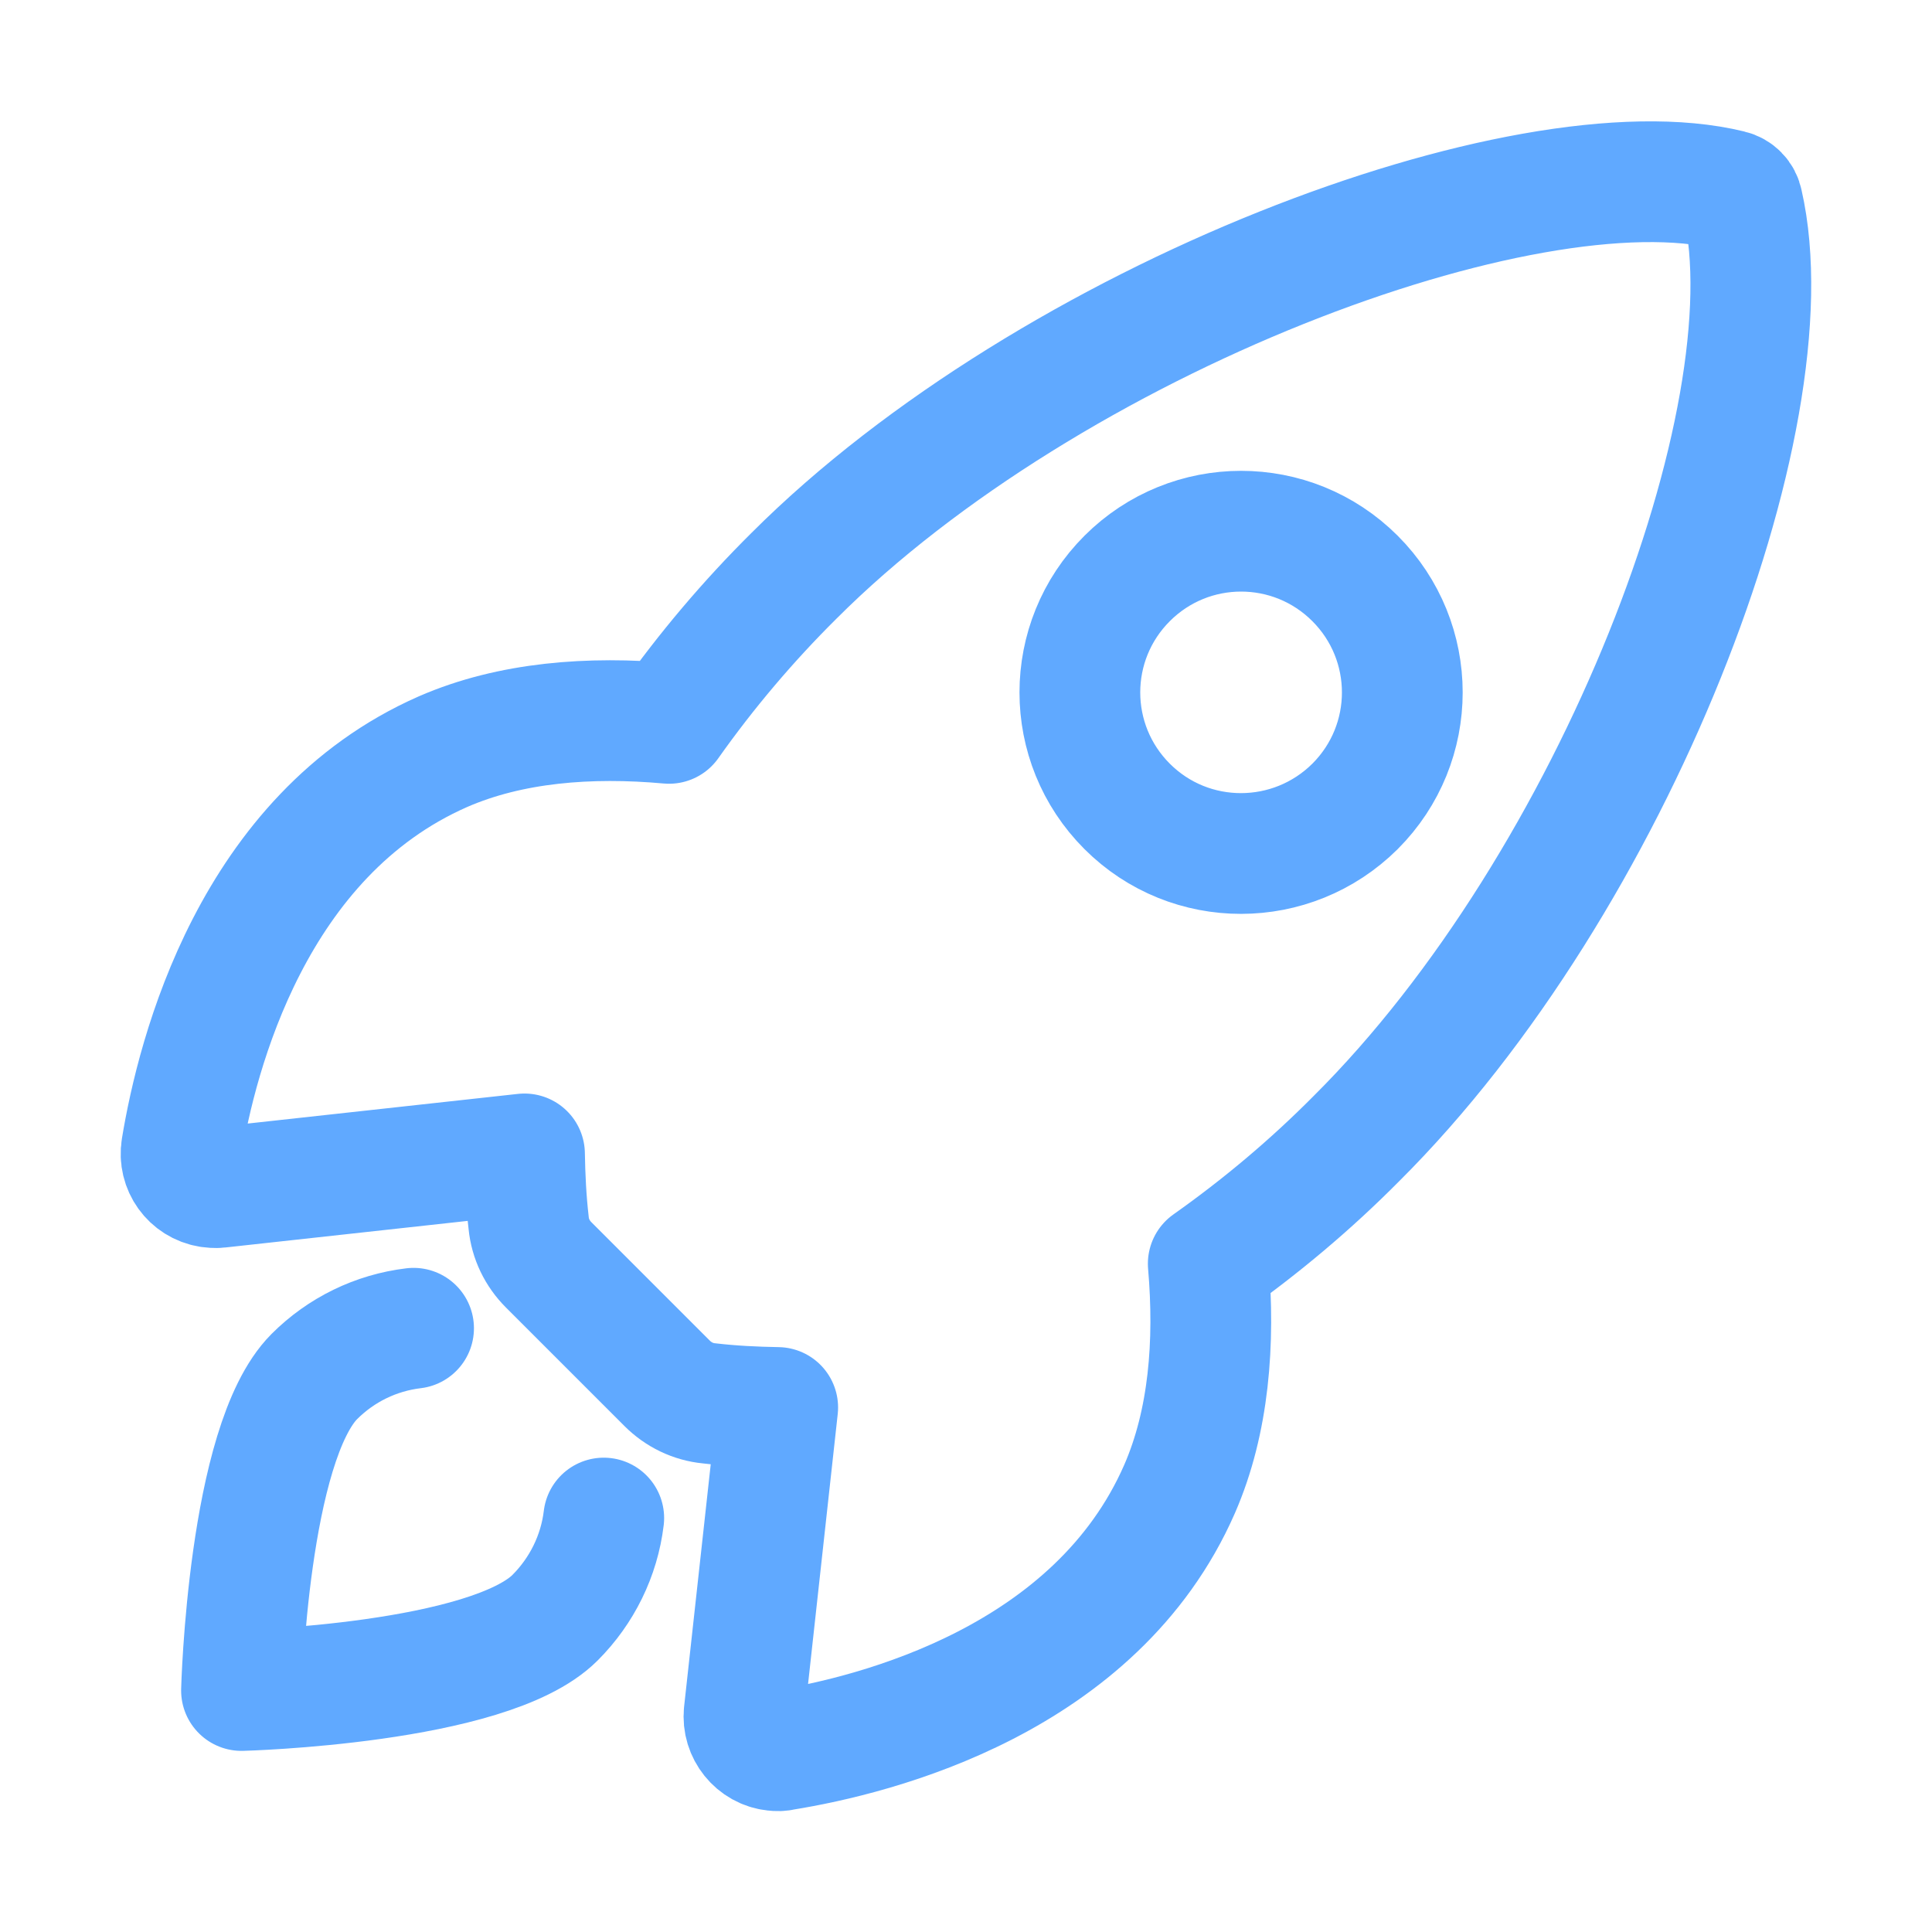
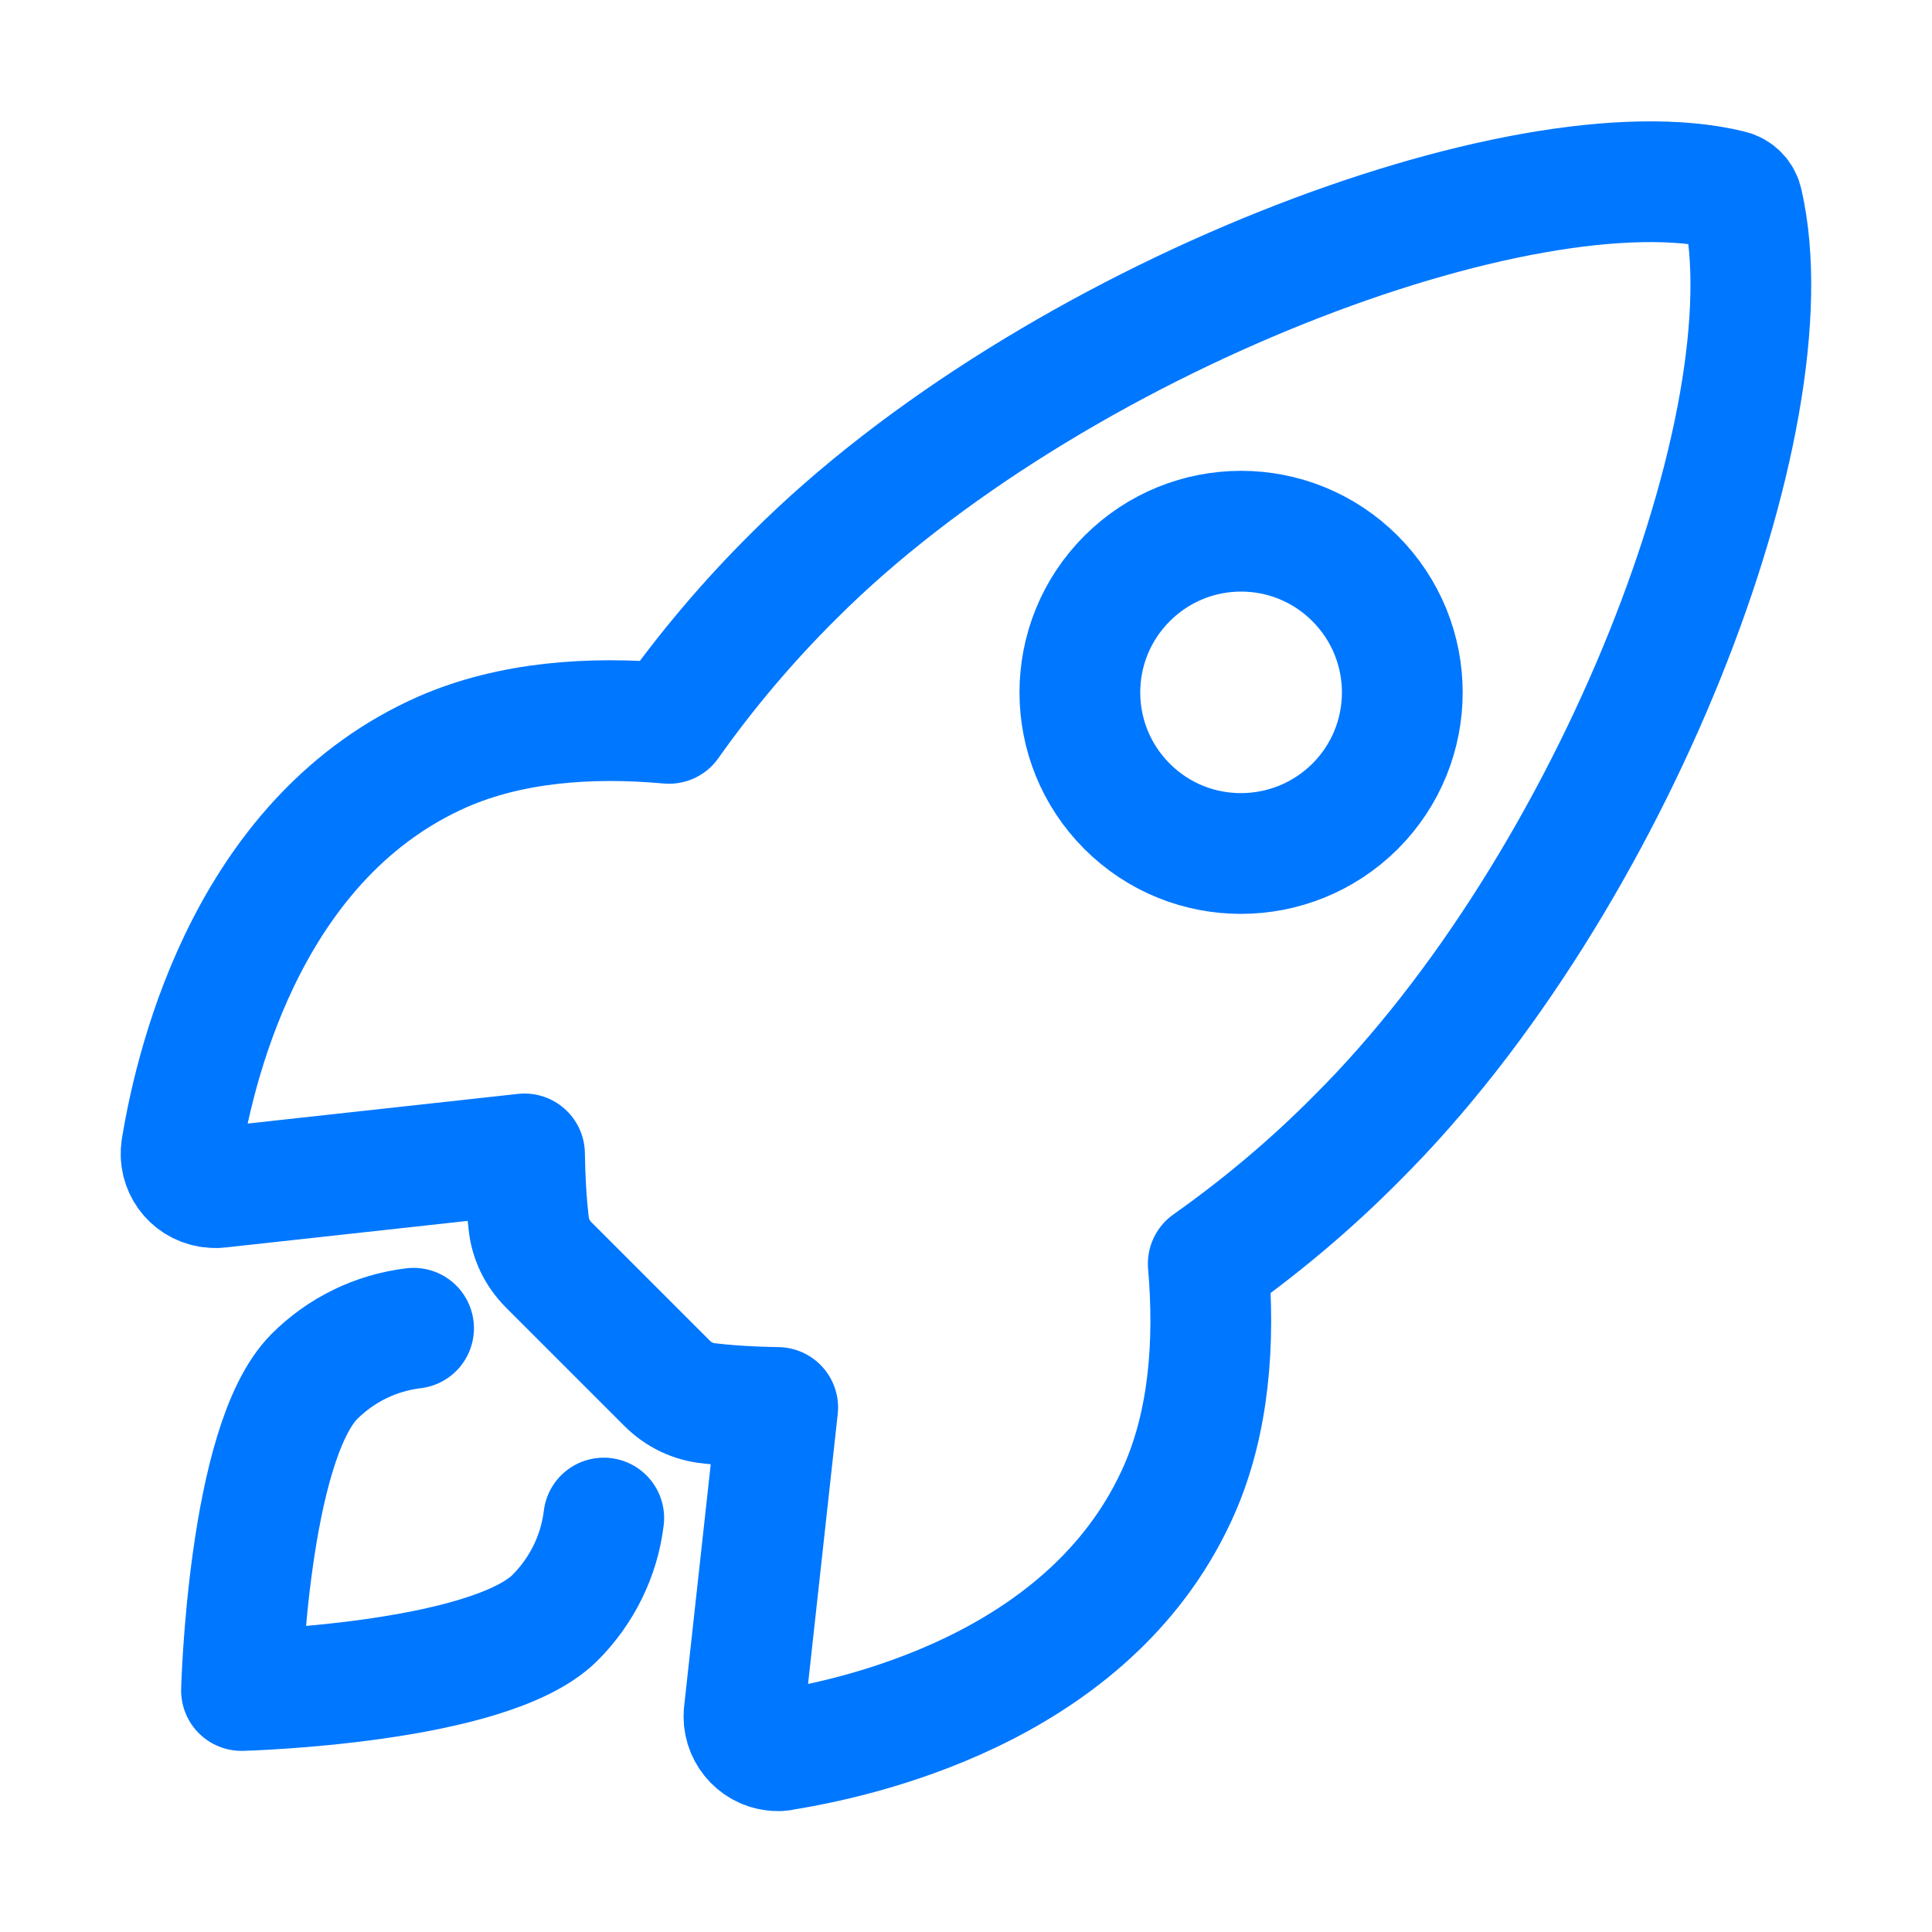
<svg xmlns="http://www.w3.org/2000/svg" version="1.1" id="Layer_1" x="0px" y="0px" viewBox="0 0 512 512" style="enable-background:new 0 0 512 512;" xml:space="preserve">
  <style type="text/css">
- 	.st0{fill:none;stroke:#60A9FF;stroke-width:32;stroke-linecap:round;stroke-linejoin:round;}
+ 	.st0{fill:none;stroke:#07f;stroke-width:32;stroke-linecap:round;stroke-linejoin:round;}
</style>
  <g>
    <path class="st0" d="M461.8,53.8c-0.3-1.7-1.6-3-3.3-3.4c-54.4-13.3-180,34.1-248.1,102.2c-12.1,12-23.2,25.1-33.1,39.1   c-21-1.9-42-0.3-59.9,7.5c-50.5,22.2-65.2,80.2-69.3,105.1c-0.8,4.9,2.5,9.5,7.4,10.3c0.8,0.1,1.6,0.2,2.4,0.1l81.1-8.9   c0.1,6.1,0.4,12.2,1.1,18.3c0.4,4.2,2.3,8.1,5.3,11.1l31.4,31.4c3,3,6.9,4.9,11.1,5.3c6,0.7,12.1,1,18.2,1.1l-8.9,81   c-0.5,4.9,3.1,9.4,8,9.9c0.8,0.1,1.6,0.1,2.3-0.1c24.9-4,83-18.7,105.1-69.2c7.8-17.9,9.4-38.8,7.6-59.7   c14-9.9,27.1-20.9,39.2-33.1C427.8,233.8,474.9,110.9,461.8,53.8z M298.7,213.7c-16.7-16.7-16.7-43.7,0-60.4s43.7-16.7,60.4,0   s16.7,43.7,0,60.4l0,0C342.4,230.3,315.4,230.4,298.7,213.7L298.7,213.7z" />
    <path class="st0" d="M109.6,352c-10,1.2-19.2,5.7-26.3,12.8C65.7,382.5,64,448,64,448s65.5-1.7,83.1-19.3   c7.1-7.1,11.7-16.4,12.9-26.4" />
  </g>
</svg>
